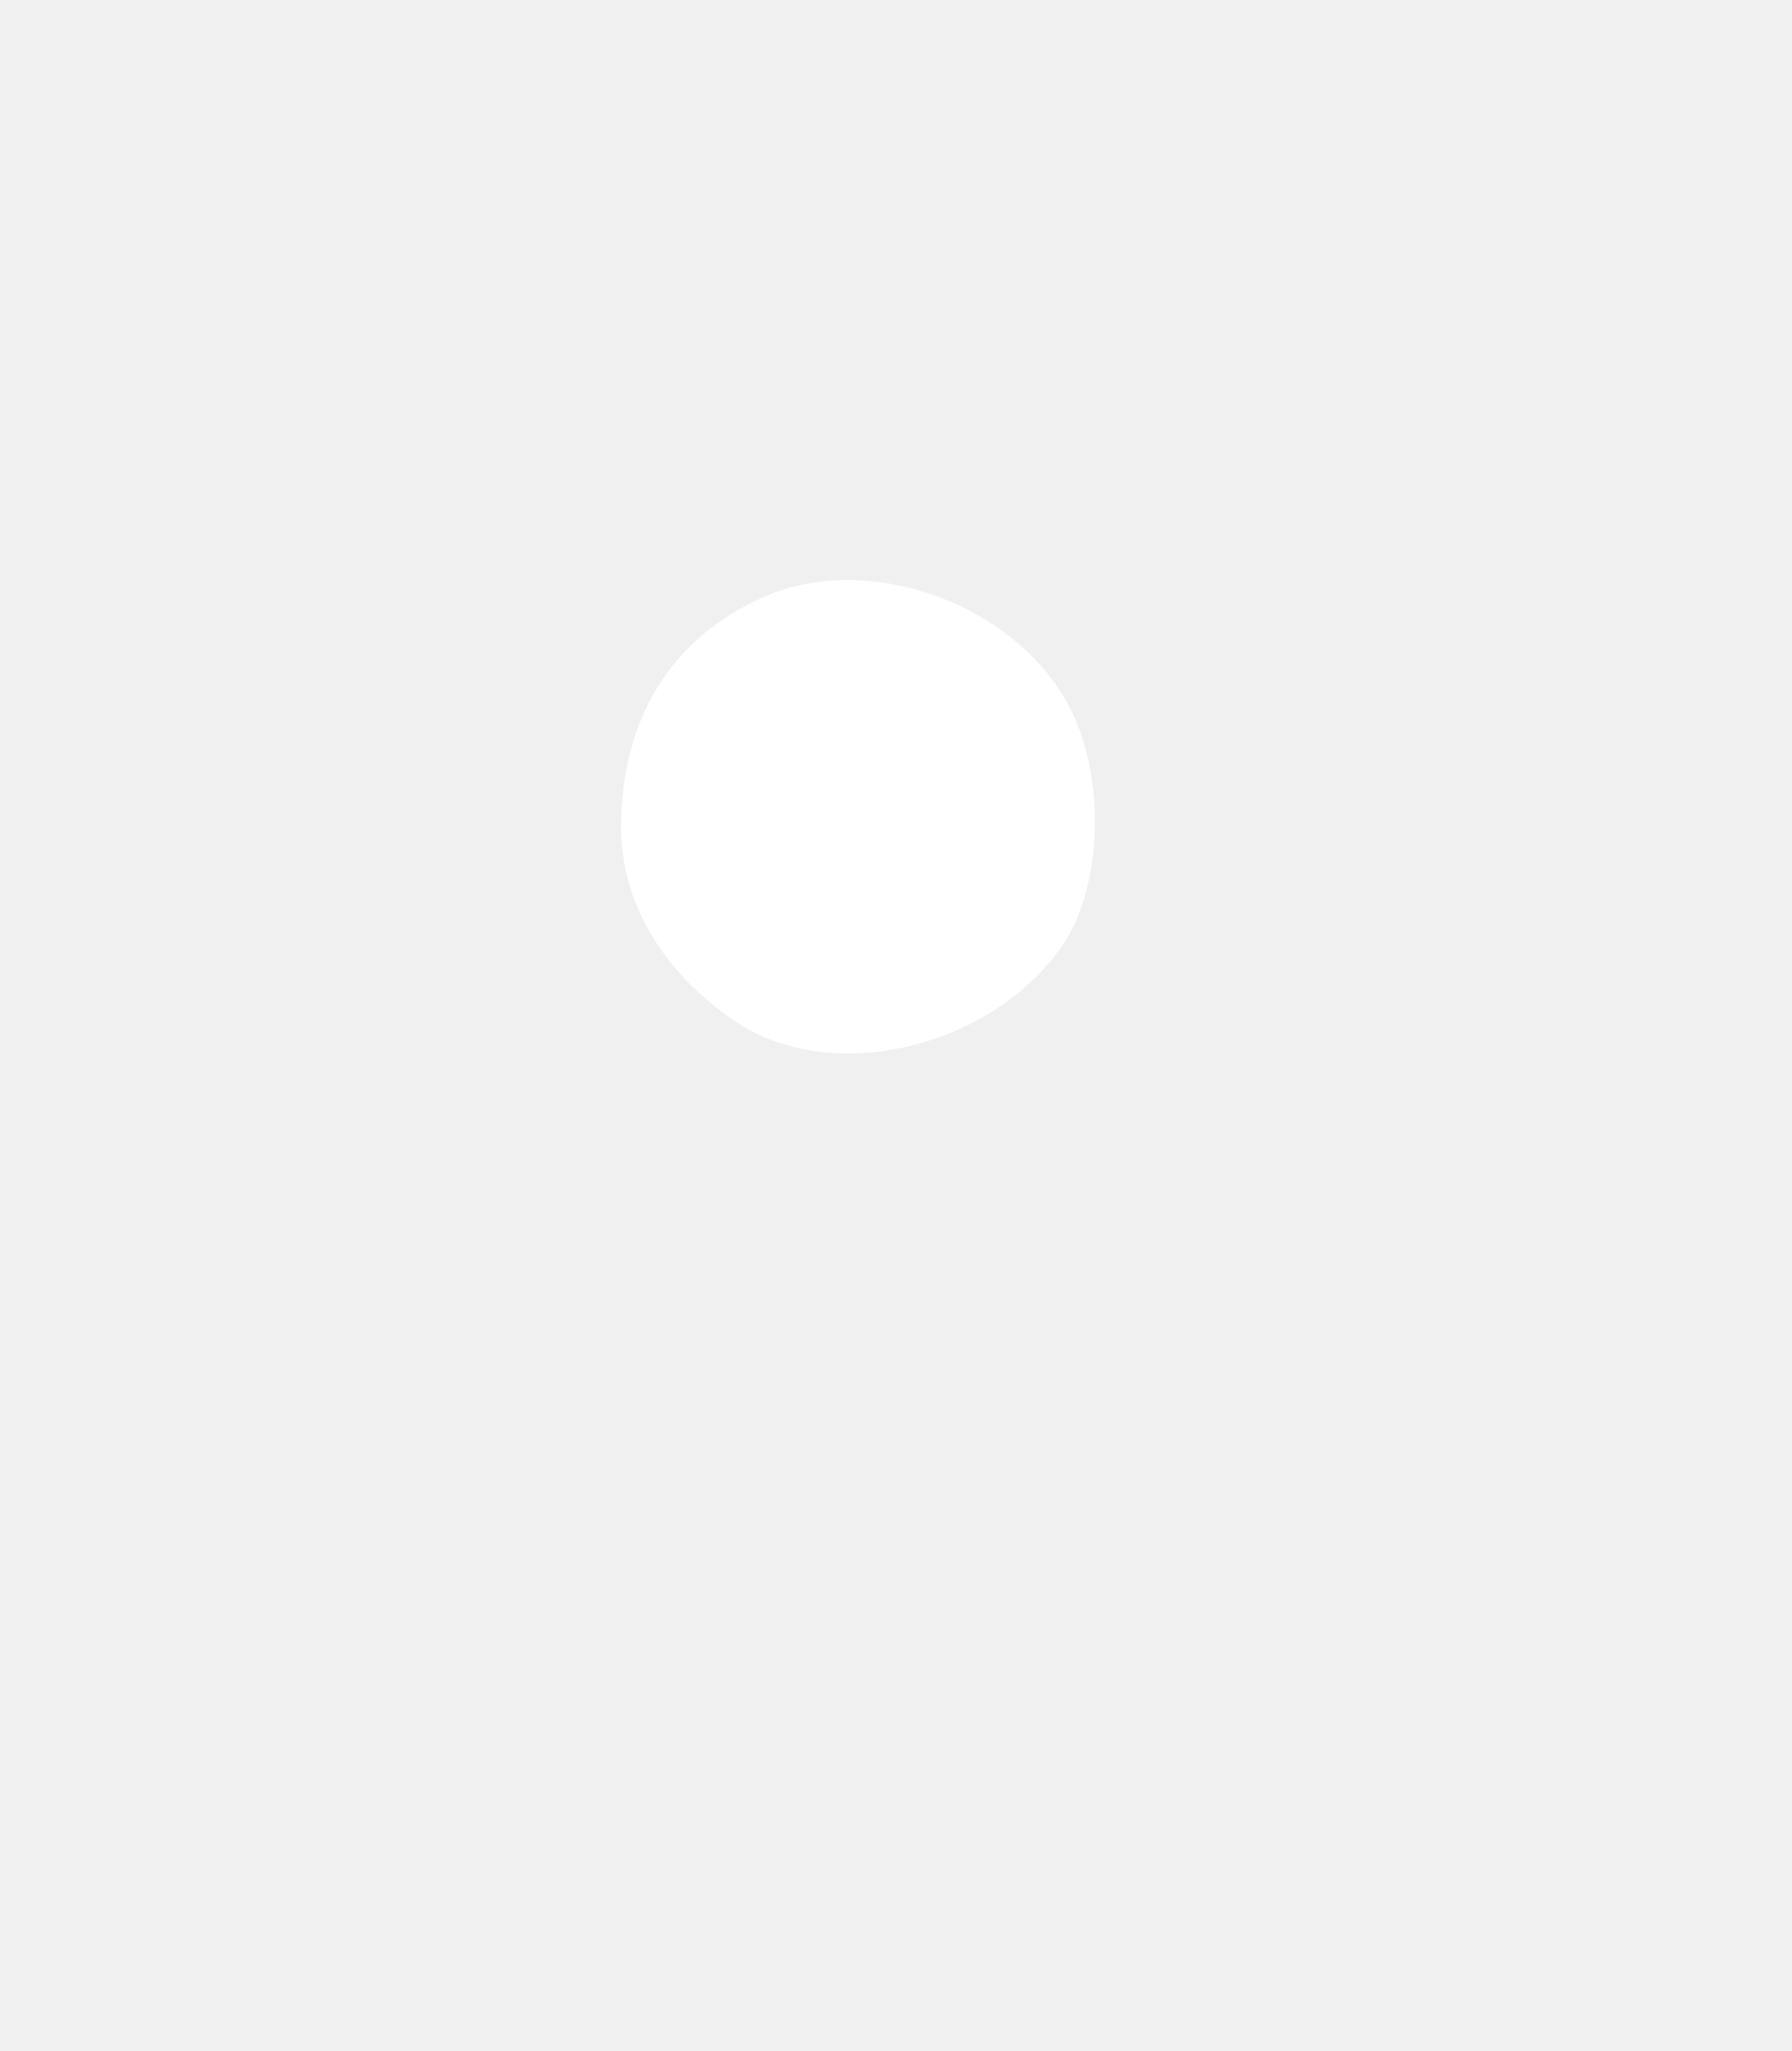
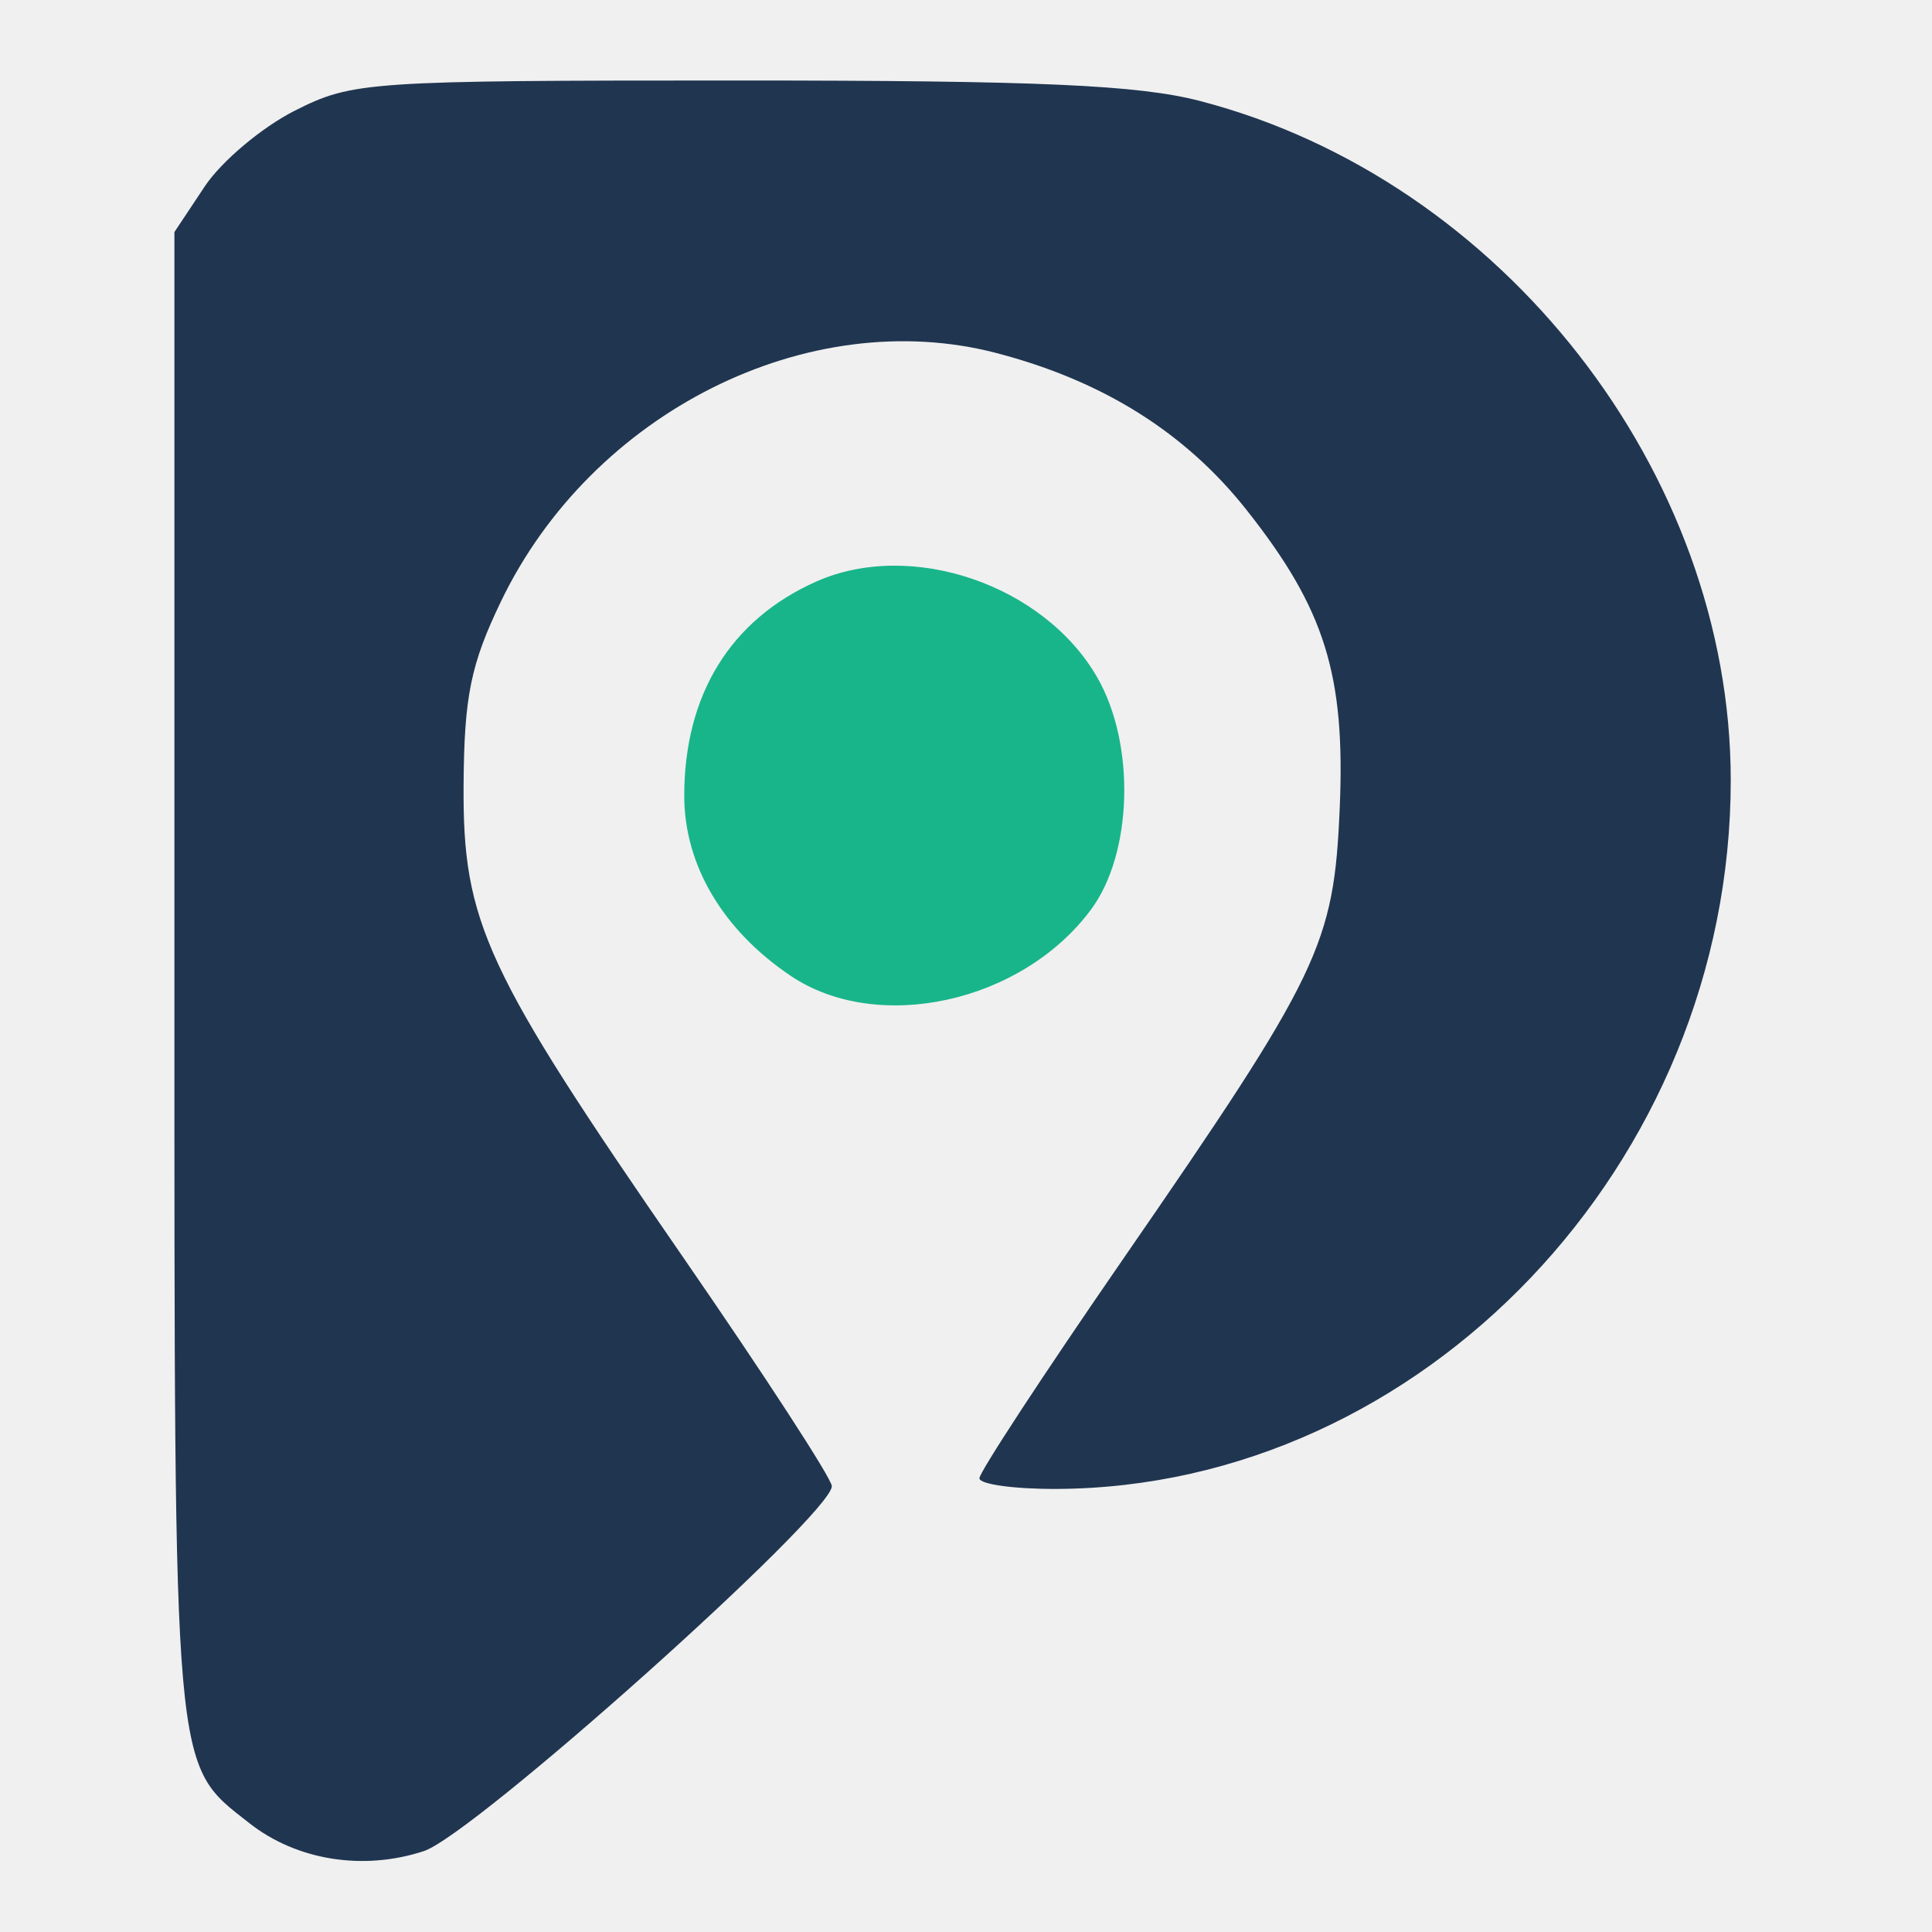
- <svg xmlns="http://www.w3.org/2000/svg" viewBox="112 50 124 142">
-   <path fill="white" fill-rule="evenodd" d="M 164.841 91.344 C 158.447 94.186, 155 99.781, 155 107.320 C 155 112.467, 157.868 117.320, 162.922 120.726 C 169.416 125.103, 180.173 122.733, 185.320 115.791 C 188.425 111.604, 188.645 103.477, 185.788 98.500 C 181.816 91.581, 171.918 88.199, 164.841 91.344" />
+ <svg xmlns="http://www.w3.org/2000/svg" viewBox="104 48 144 144">
+   <style>@media(prefers-color-scheme:dark){.base{fill:#eef6f3}}</style>
+   <path fill="#203550" class="base" fill-rule="evenodd" d="M 125.970 56.250 C 123.520 57.487, 120.500 60.029, 119.258 61.898 L 117 65.296 117 120.698 C 117 180.879, 116.869 179.392, 122.581 183.885 C 126.113 186.663, 131.082 187.458, 135.599 185.967 C 139.338 184.733, 166 160.880, 166 158.769 C 166 158.216, 160.988 150.505, 154.862 141.632 C 140.117 120.276, 138.485 116.761, 138.553 106.500 C 138.597 99.898, 139.085 97.506, 141.347 92.810 C 148.135 78.721, 164.245 70.651, 178.271 74.314 C 186.218 76.389, 192.353 80.241, 196.925 86.024 C 202.750 93.394, 204.278 98.285, 203.856 108.216 C 203.421 118.437, 202.414 120.532, 187.648 141.930 C 181.792 150.416, 177 157.728, 177 158.180 C 177 158.631, 179.588 158.989, 182.750 158.976 C 210.017 158.860, 233 134.703, 233 106.161 C 233 83.218, 215.953 61.390, 193.458 55.531 C 188.843 54.329, 181.437 54, 159.002 54 C 131.352 54, 130.279 54.073, 125.970 56.250" />
+   <path fill="#18b58a" fill-rule="evenodd" d="M 164.841 91.344 C 158.447 94.186, 155 99.781, 155 107.320 C 155 112.467, 157.868 117.320, 162.922 120.726 C 169.416 125.103, 180.173 122.733, 185.320 115.791 C 188.425 111.604, 188.645 103.477, 185.788 98.500 C 181.816 91.581, 171.918 88.199, 164.841 91.344" />
</svg>
